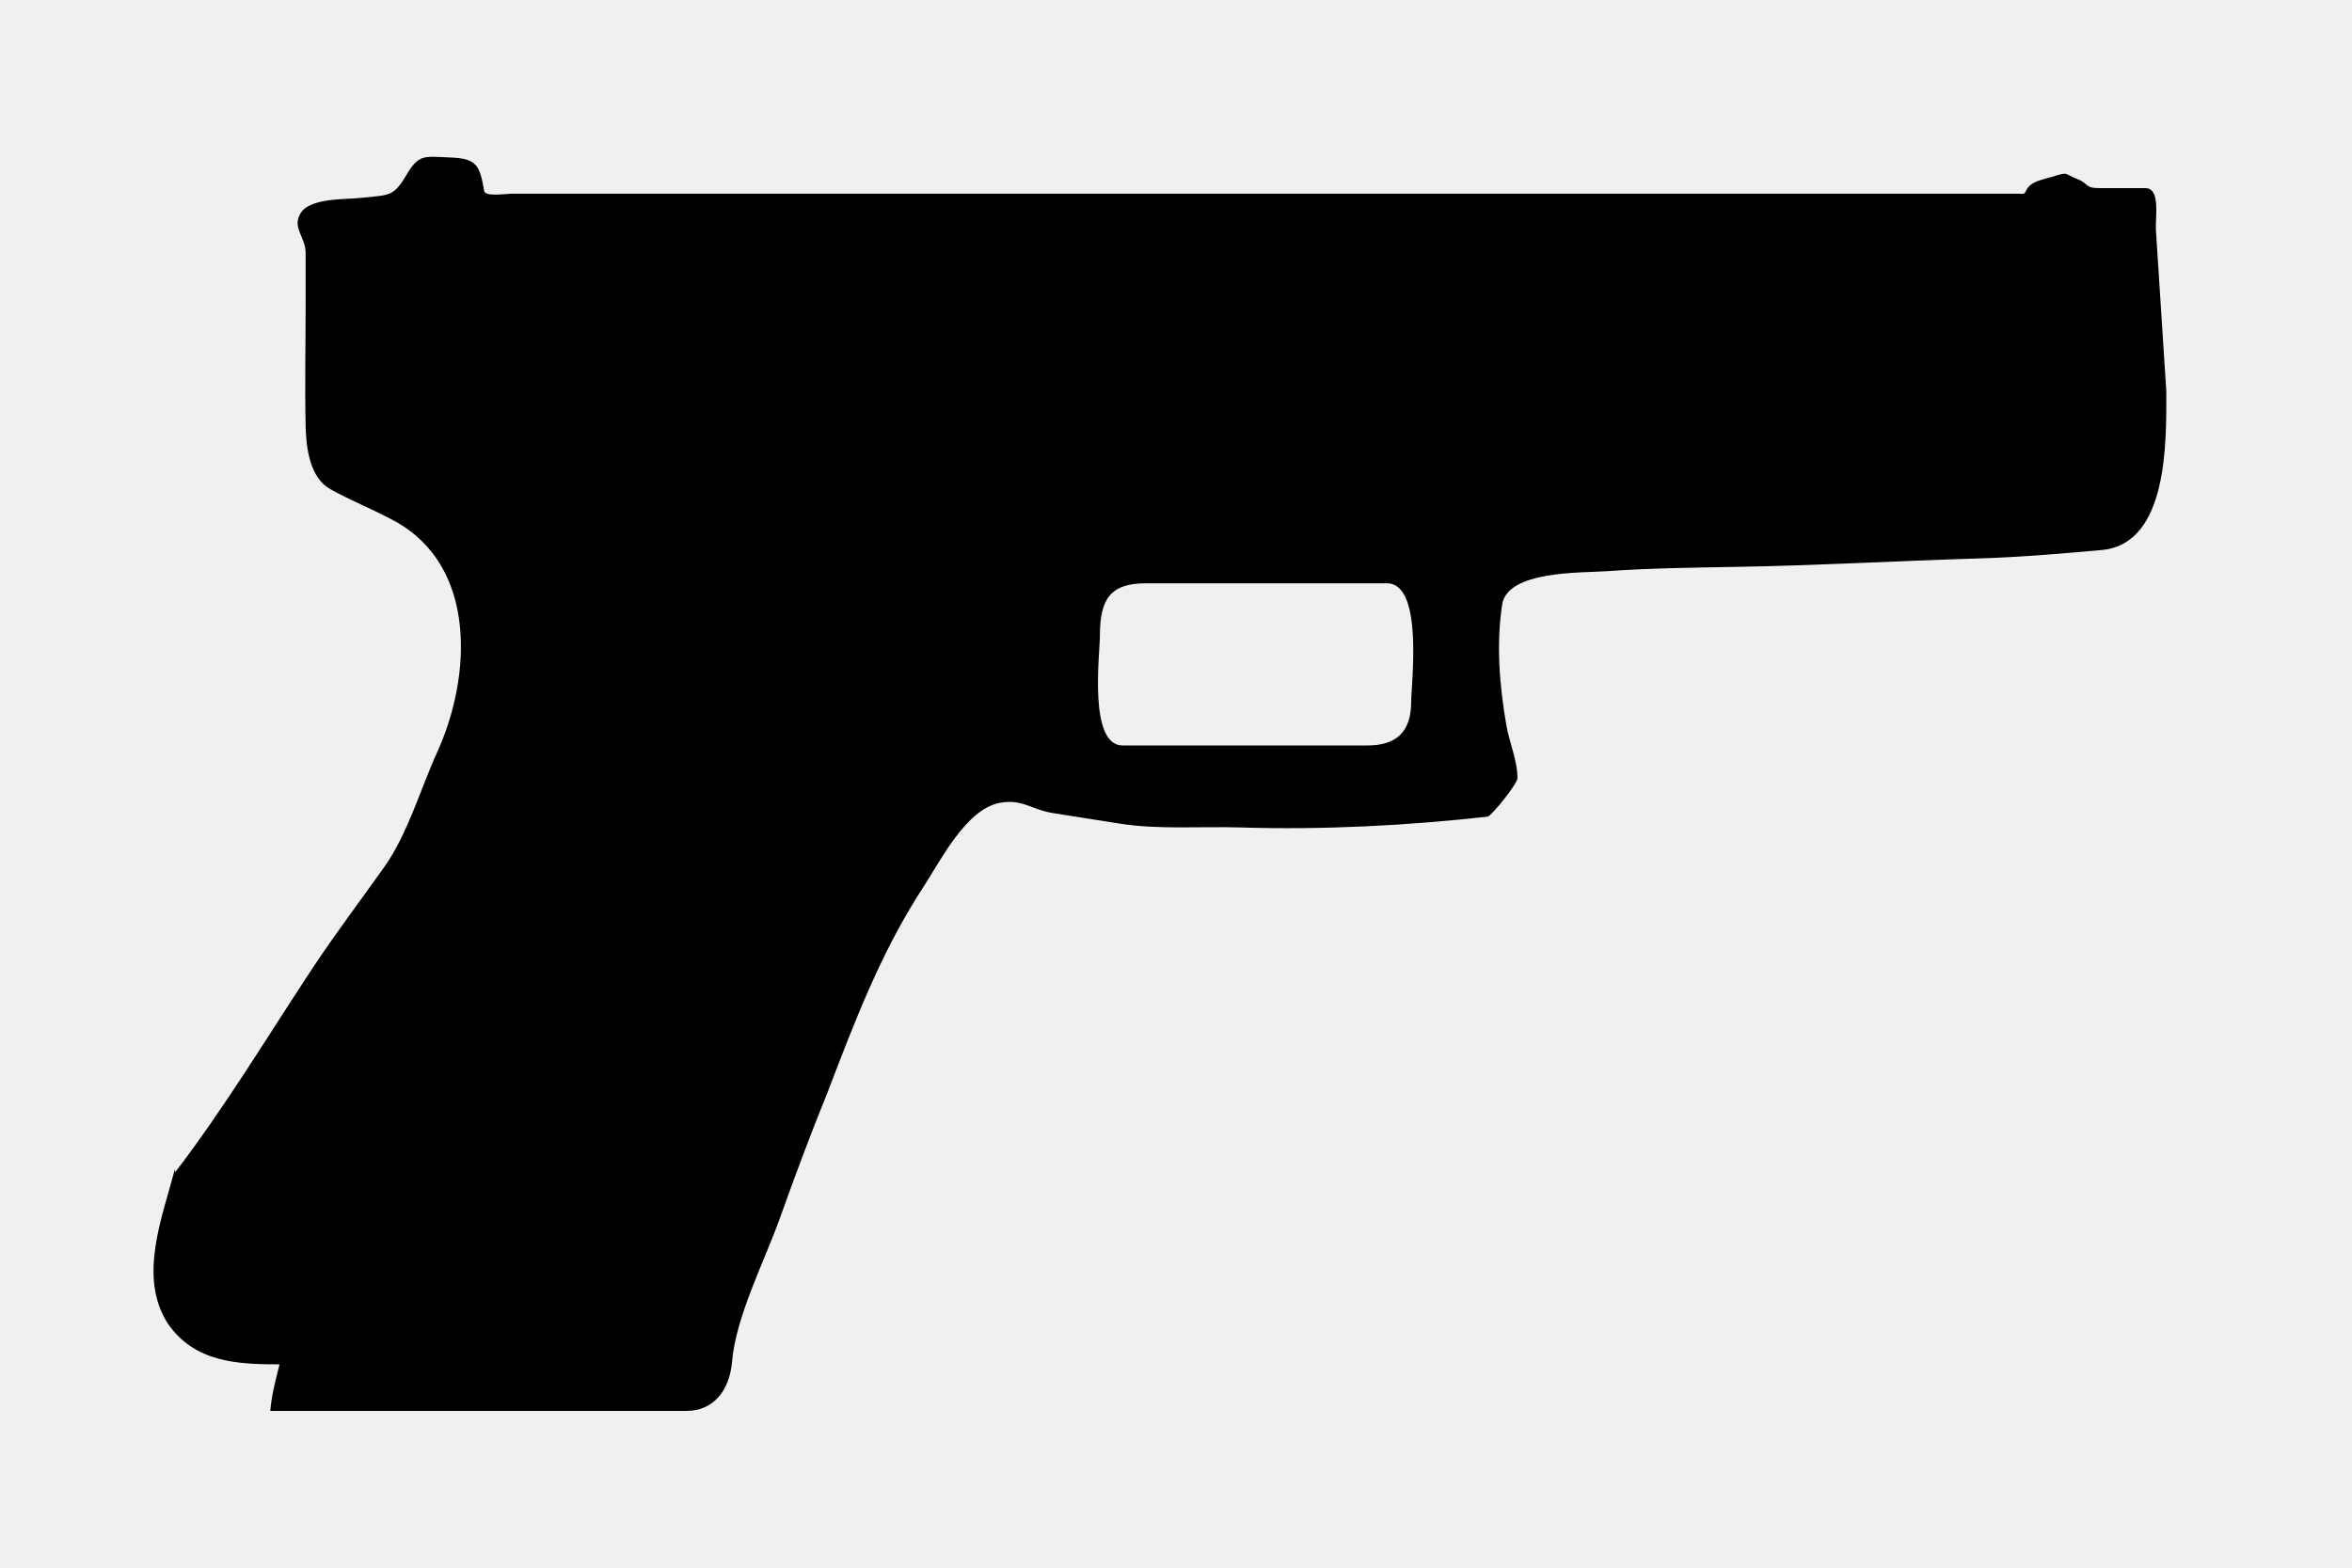
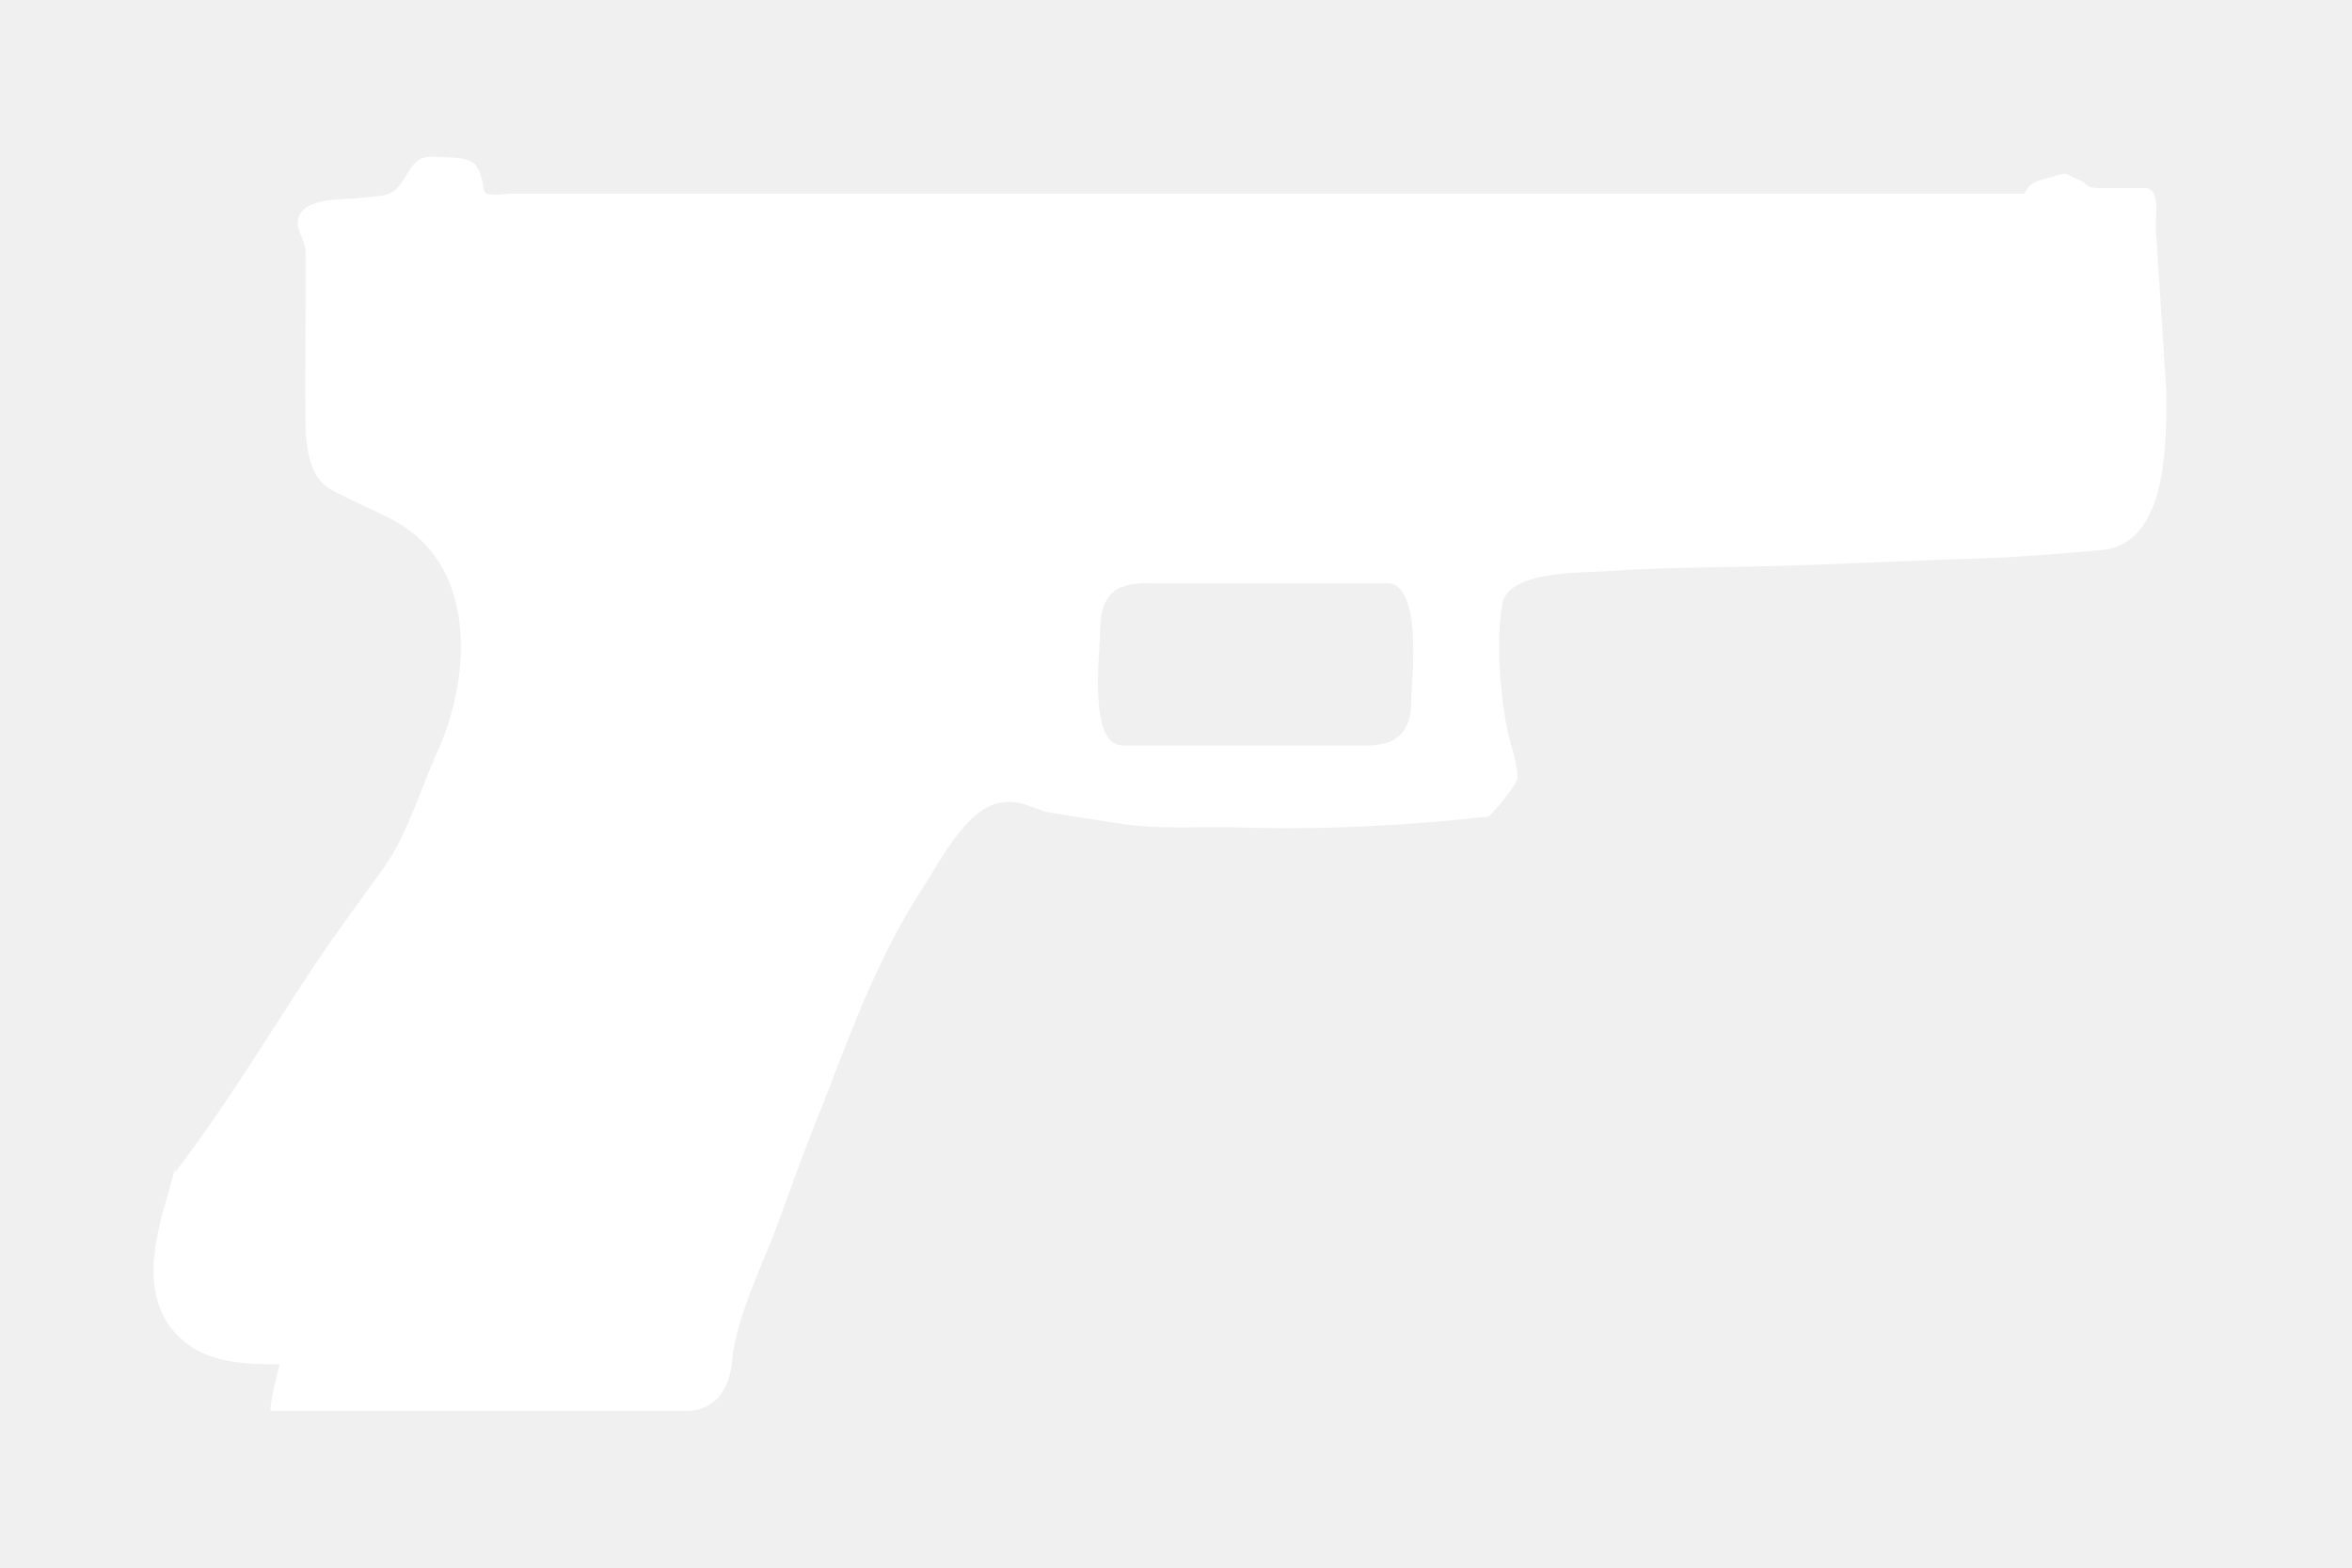
- <svg xmlns="http://www.w3.org/2000/svg" version="1.1" x="0px" y="0px" width="60px" height="40px" viewBox="0.082 0 60 40" enable-background="new 0.082 0 60 40" xml:space="preserve">
+ <svg xmlns="http://www.w3.org/2000/svg" version="1.1" fill="#fff" x="0px" y="0px" width="60px" height="40px" viewBox="0.082 0 60 40" enable-background="new 0.082 0 60 40" xml:space="preserve">
  <defs>
</defs>
  <path d="M55.345,9.983c0,1.248,0.063,3.897-1.65,4.051c-1.051,0.094-2.088,0.184-3.143,0.215c-2.047,0.061-4.096,0.18-6.143,0.214  c-1.113,0.02-2.221,0.032-3.332,0.111c-0.637,0.046-2.537-0.023-2.674,0.85c-0.156,1.013-0.068,2.066,0.105,3.074  c0.076,0.441,0.285,0.908,0.285,1.355c0,0.152-0.674,0.976-0.76,0.984c-2.078,0.231-4.205,0.34-6.295,0.276  c-1.01-0.031-2.102,0.059-3.098-0.099c-0.566-0.09-1.131-0.18-1.697-0.268c-0.555-0.088-0.781-0.369-1.357-0.261  c-0.865,0.162-1.521,1.495-1.969,2.18c-1.055,1.617-1.732,3.398-2.422,5.202c-0.43,1.056-0.828,2.123-1.211,3.196  c-0.404,1.132-1.125,2.513-1.227,3.675C18.696,35.472,18.288,36,17.591,36c-0.326,0-0.648,0-0.973,0c-3.215,0-6.428,0-9.641,0  c0.035-0.41,0.137-0.79,0.236-1.188c-1.082,0-2.174-0.051-2.854-1.048c-0.76-1.188-0.133-2.715,0.189-3.946c0,0.032,0,0.063,0,0.097  c1.271-1.662,2.359-3.474,3.512-5.219c0.582-0.88,1.223-1.725,1.832-2.585c0.59-0.831,0.92-1.993,1.344-2.921  c0.877-1.928,1.02-4.739-1.082-5.893c-0.537-0.294-1.121-0.523-1.646-0.816c-0.52-0.29-0.615-1.042-0.629-1.593  c-0.023-1.041,0-2.104,0-3.163c0-0.424,0-0.848,0-1.272c0-0.396-0.34-0.639-0.143-0.987C7.95,5.039,8.909,5.093,9.278,5.05  c0.711-0.082,0.832-0.004,1.17-0.583c0.324-0.555,0.477-0.471,1.115-0.449c0.666,0.023,0.76,0.186,0.869,0.851  c0.029,0.159,0.547,0.074,0.684,0.074c4.385,0,8.771,0,13.158,0c6.021,0,12.043,0,18.063,0c1.975,0,3.951,0,5.926,0  c0.441,0,0.883,0,1.322,0c0.127,0,0.133,0.027,0.193-0.095c0.115-0.229,0.416-0.262,0.643-0.333  c0.451-0.143,0.303-0.081,0.641,0.048C53.38,4.682,53.249,4.8,53.64,4.8c0.389,0,0.779,0,1.17,0c0.395,0,0.25,0.74,0.27,1.072  C55.169,7.242,55.257,8.613,55.345,9.983 M35.464,14.883c-2.047,0-4.096,0-6.143,0c-0.9,0-1.18,0.381-1.18,1.334  c0,0.453-0.301,2.803,0.578,2.803c2.08,0,4.162,0,6.244,0c0.713,0,1.119-0.316,1.119-1.12  C36.083,17.427,36.401,14.883,35.464,14.883" />
  <rect id="sliceCopy_x5F_27_1_" x="59.346" fill="none" width="52.805" height="40" />
  <rect id="sliceCopy_x5F_26_1_" fill="none" width="59.346" height="40" />
</svg>
